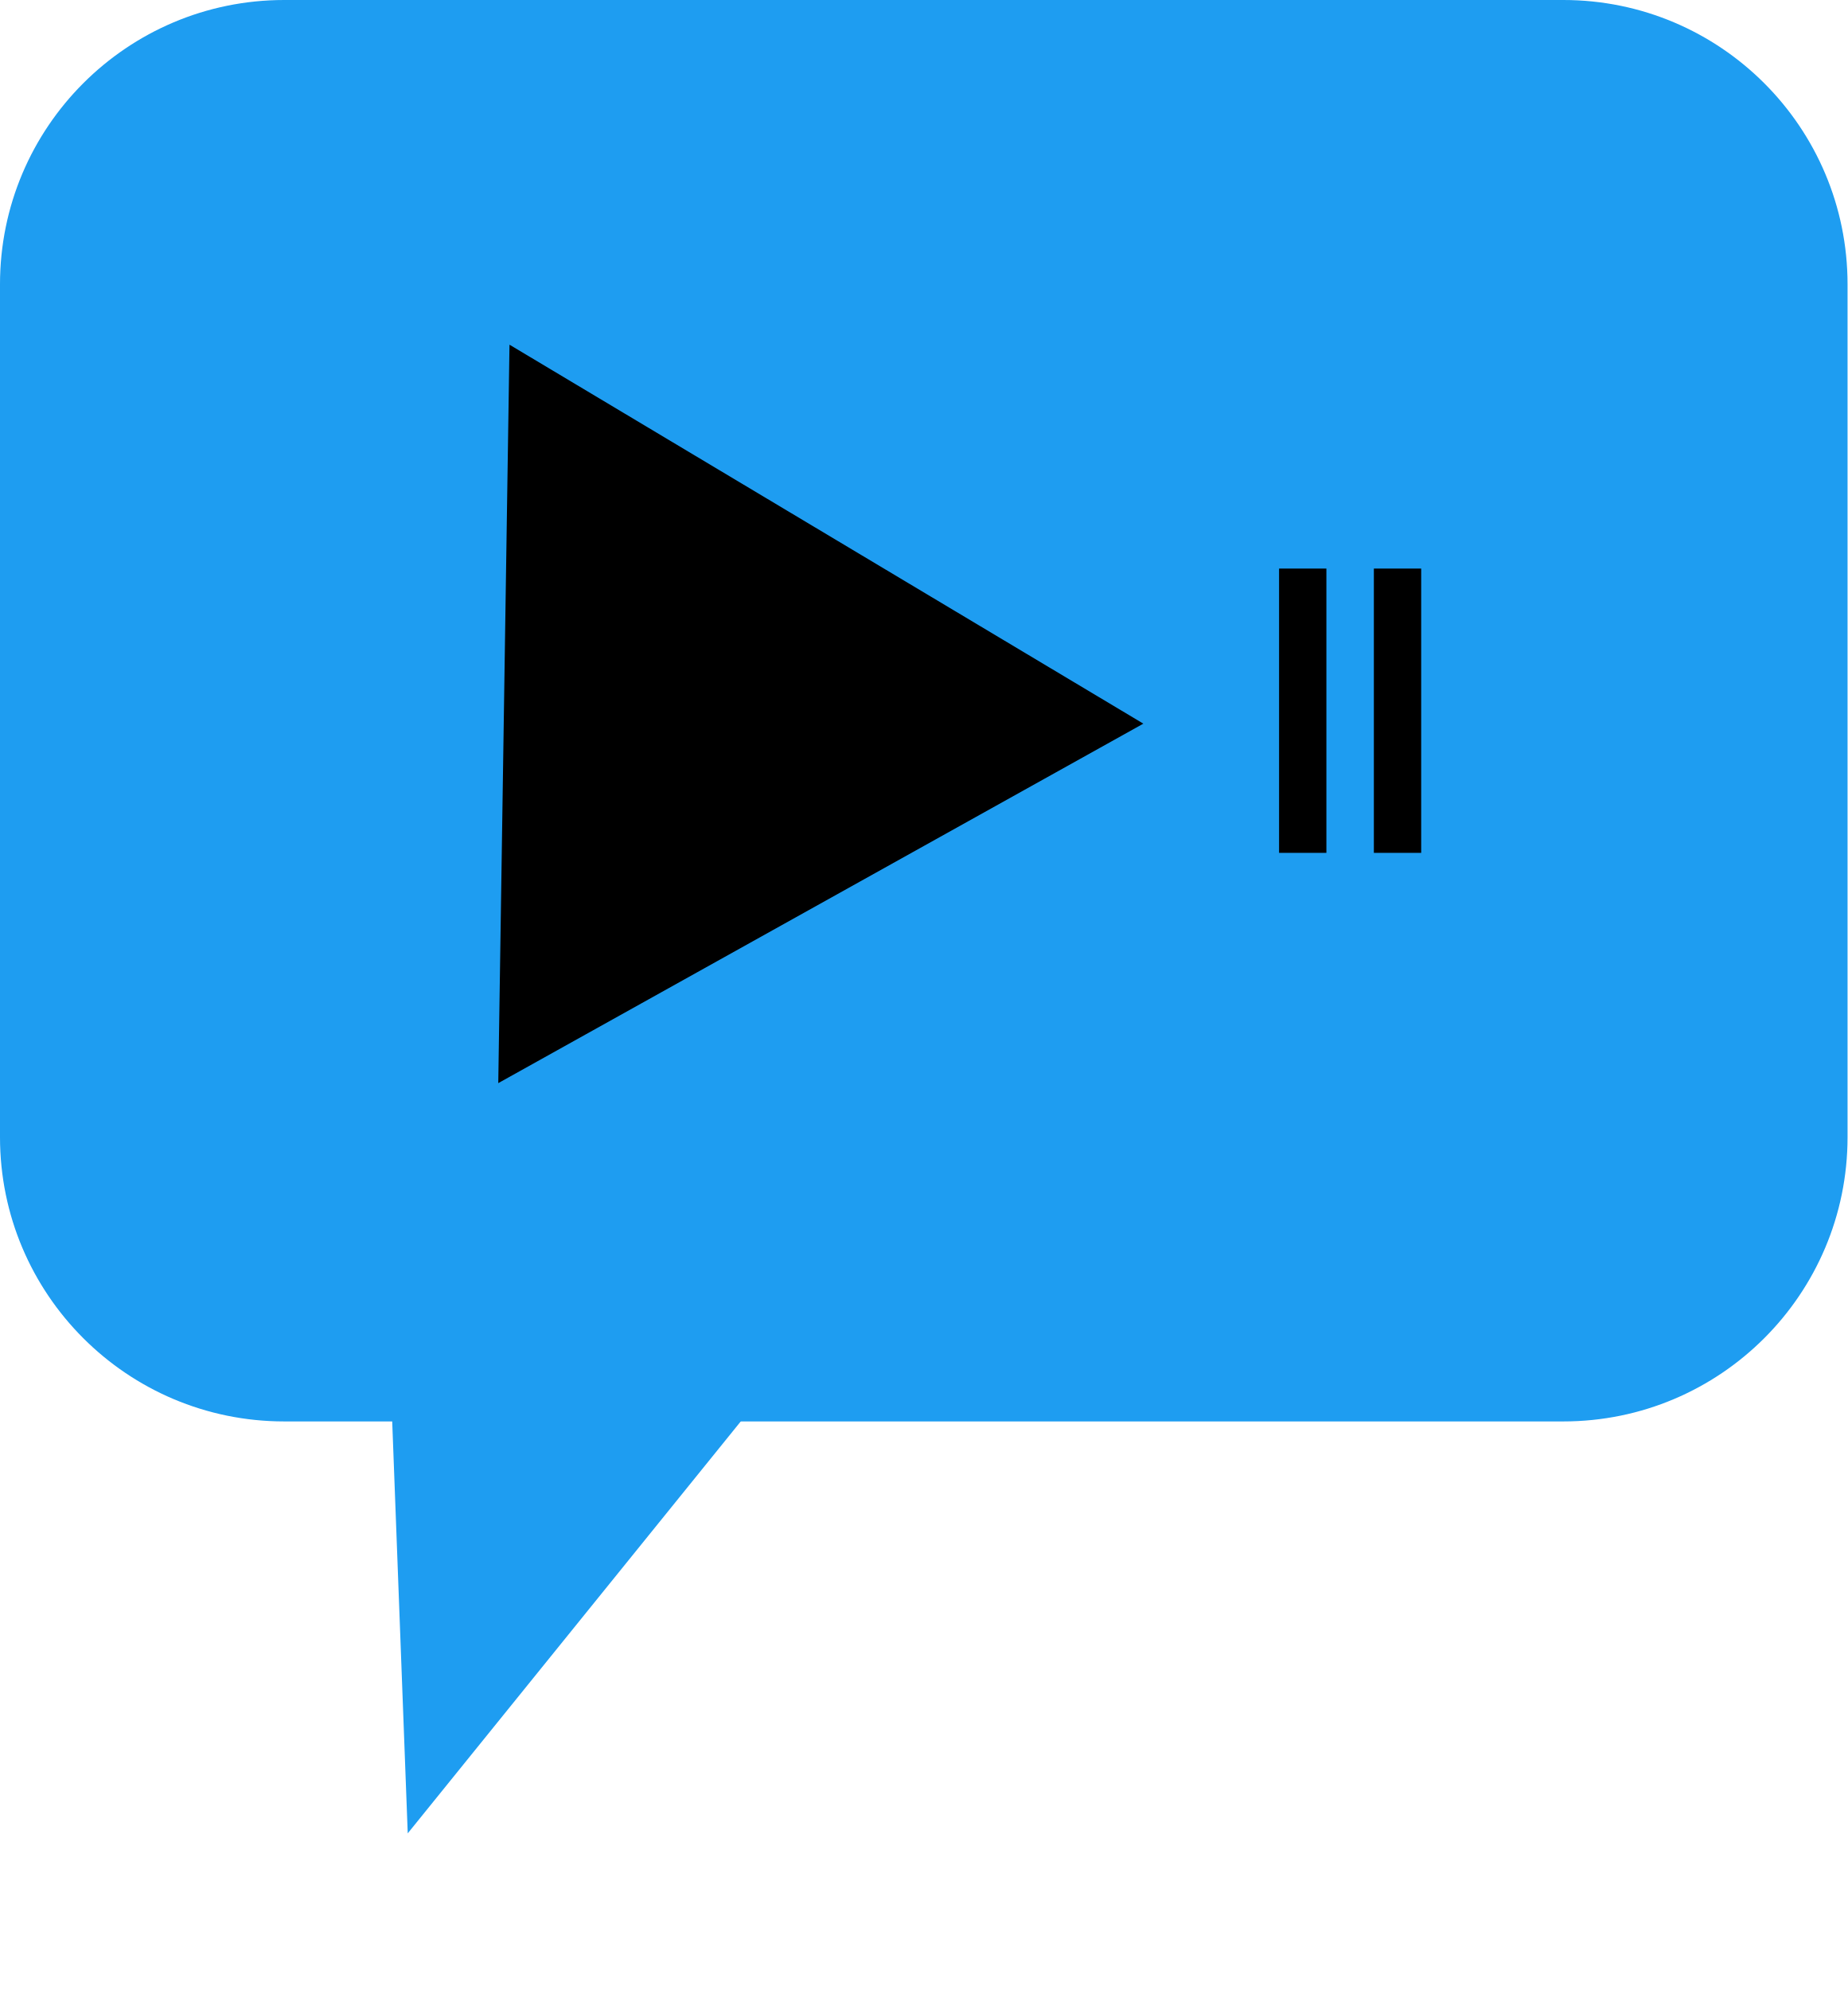
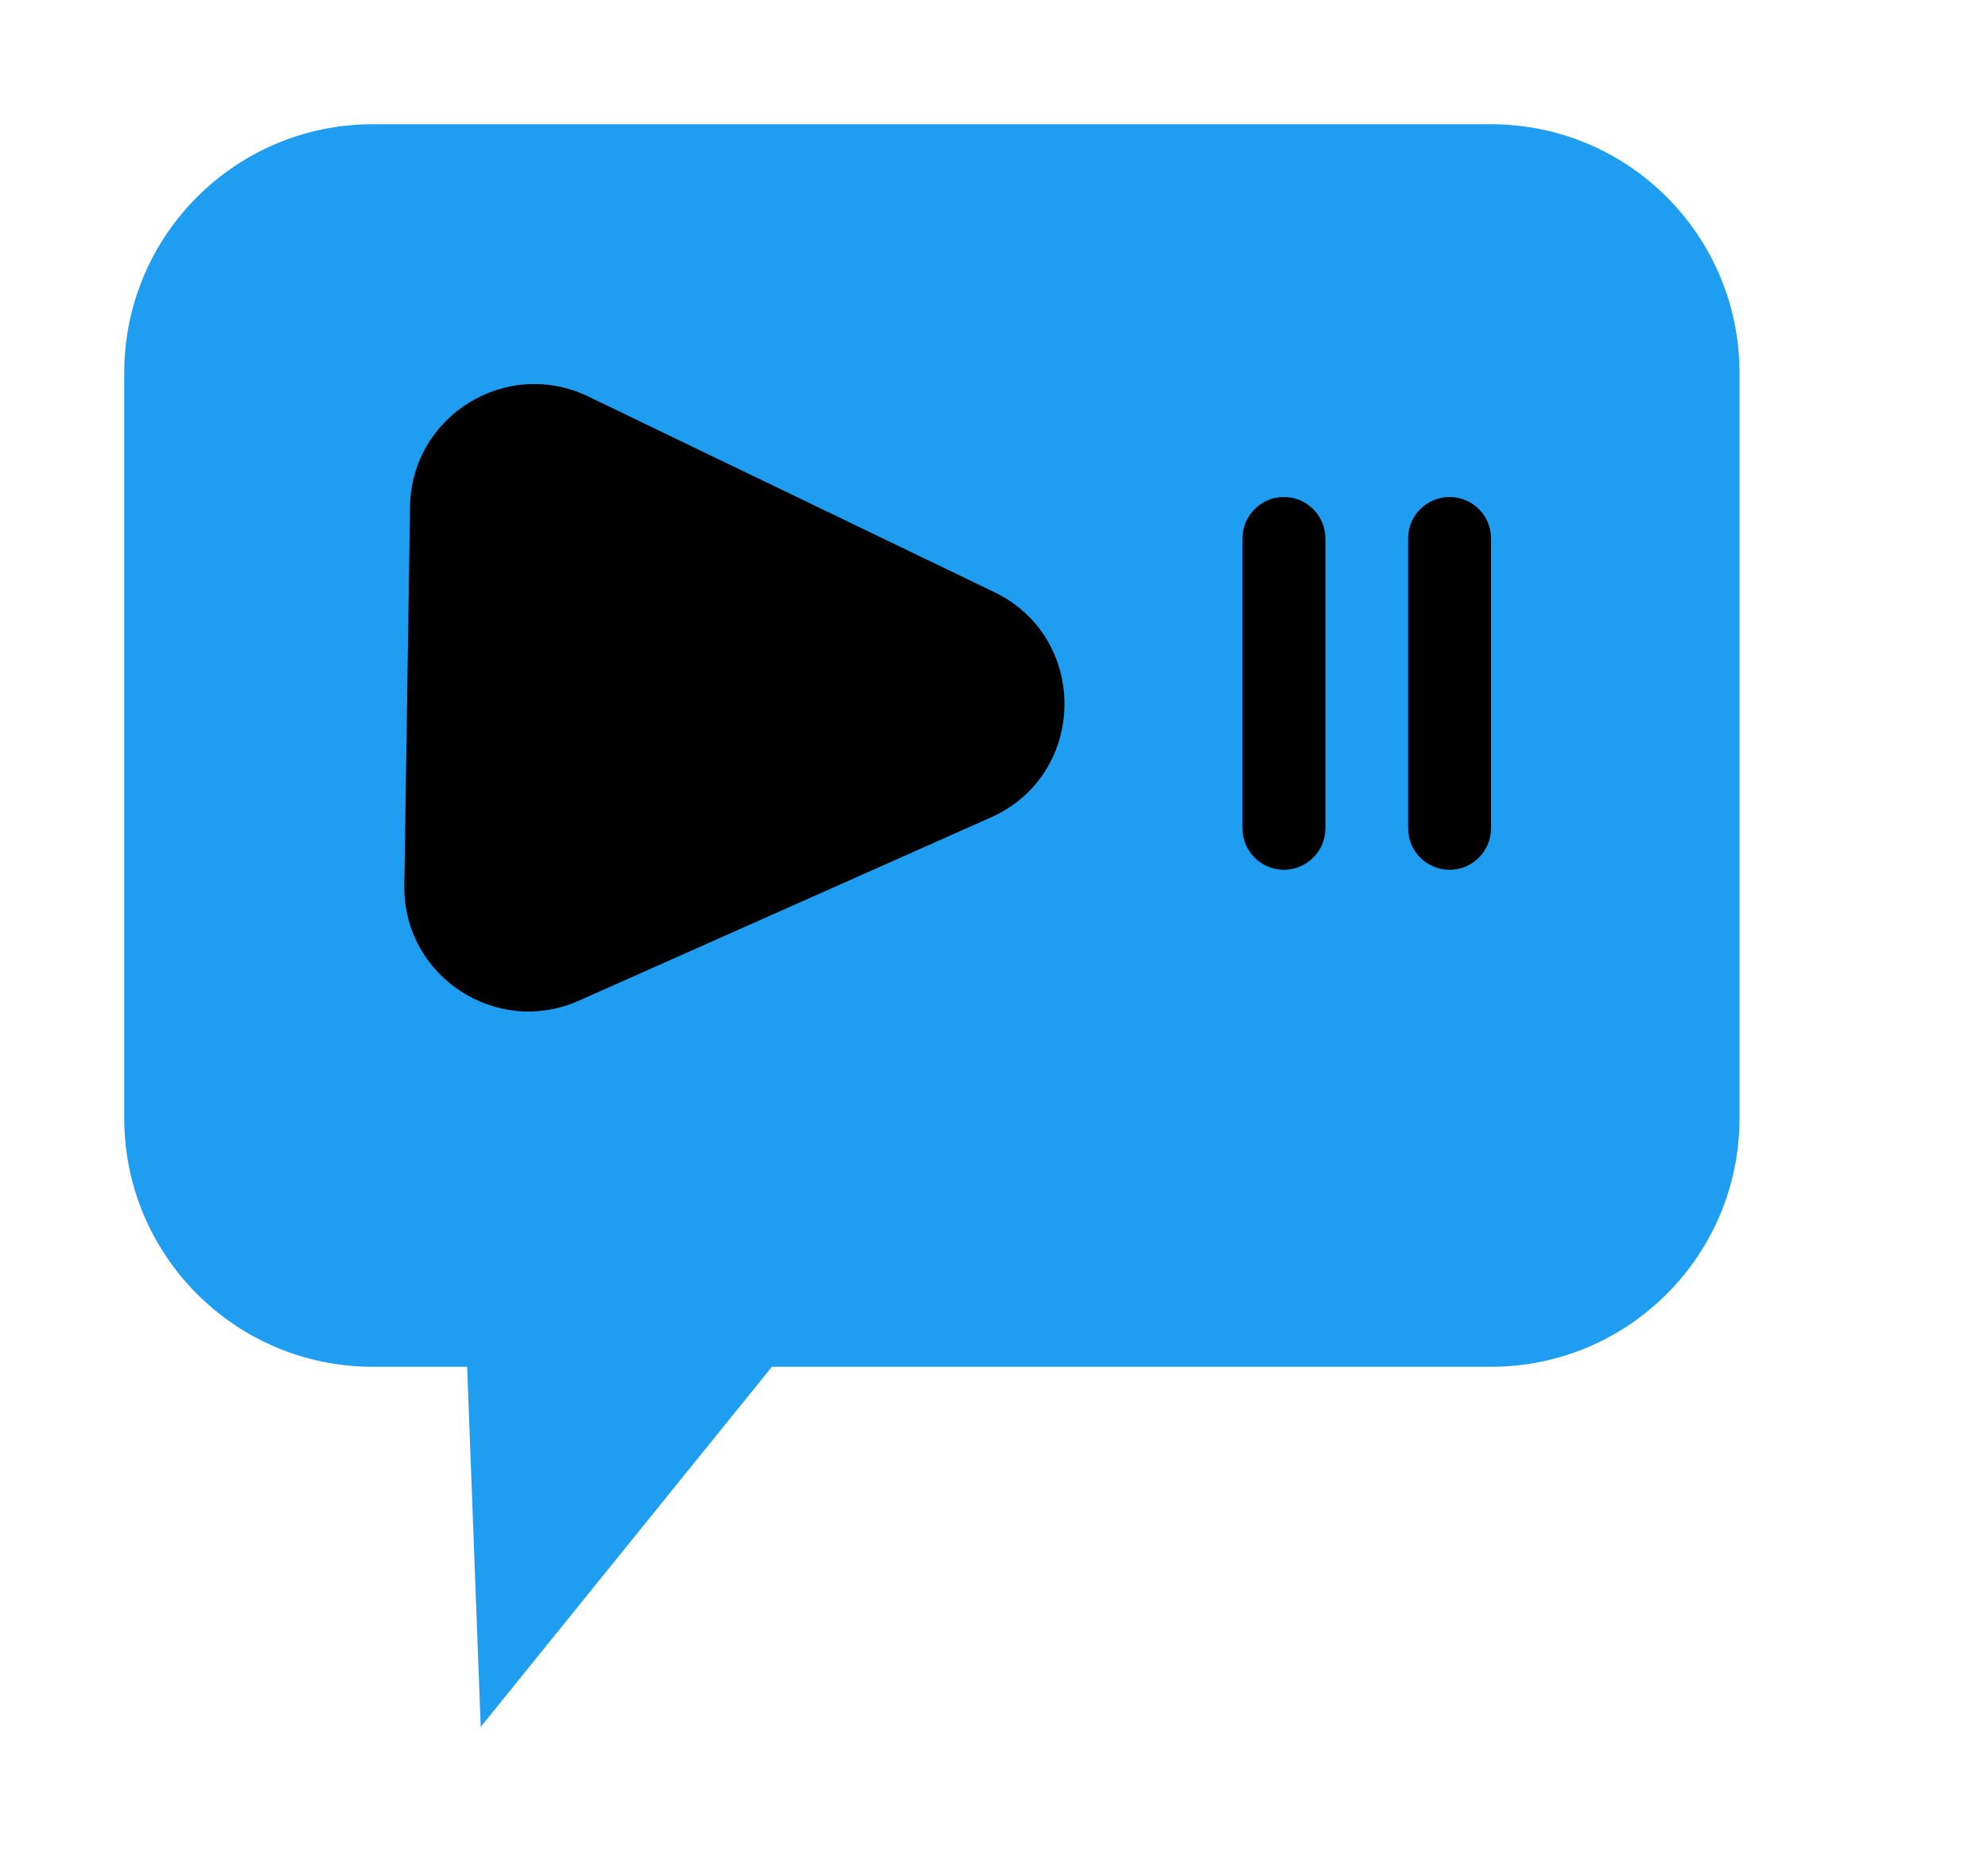
- <svg xmlns="http://www.w3.org/2000/svg" width="13" height="14" viewBox="0 0 13 14" fill="none">
-   <rect width="13" height="10" rx="2" fill="#1E9DF1" />
-   <path d="M2.869 12.898L2.708 8.629L5.555 9.576L2.869 12.898Z" fill="#1E9DF1" />
-   <path d="M8.045 5.091L3.506 7.62L3.585 2.425L8.045 5.091Z" fill="black" />
-   <rect x="9" y="4" width="0.333" height="2" fill="black" />
-   <rect x="9.667" y="4" width="0.333" height="2" fill="black" />
+ <svg xmlns="http://www.w3.org/2000/svg" width="16" height="15" viewBox="0 0 16 15" fill="none">
+   <rect x="1" y="1" width="13" height="10" rx="2" fill="#1E9DF1" />
+   <path d="M3.869 13.898L3.708 9.629L6.555 10.576L3.869 13.898Z" fill="#1E9DF1" />
+   <path d="M8.001 4.765C8.768 5.134 8.752 6.233 7.974 6.579L4.66 8.053C3.993 8.35 3.243 7.855 3.254 7.125L3.3 4.077C3.311 3.346 4.076 2.874 4.734 3.191L8.001 4.765Z" fill="black" />
+   <path d="M10 4.333C10 4.149 10.149 4 10.333 4V4C10.517 4 10.667 4.149 10.667 4.333V6.667C10.667 6.851 10.517 7 10.333 7V7C10.149 7 10 6.851 10 6.667V4.333Z" fill="black" />
+   <rect x="11.333" y="4" width="0.667" height="3" rx="0.333" fill="black" />
</svg>
